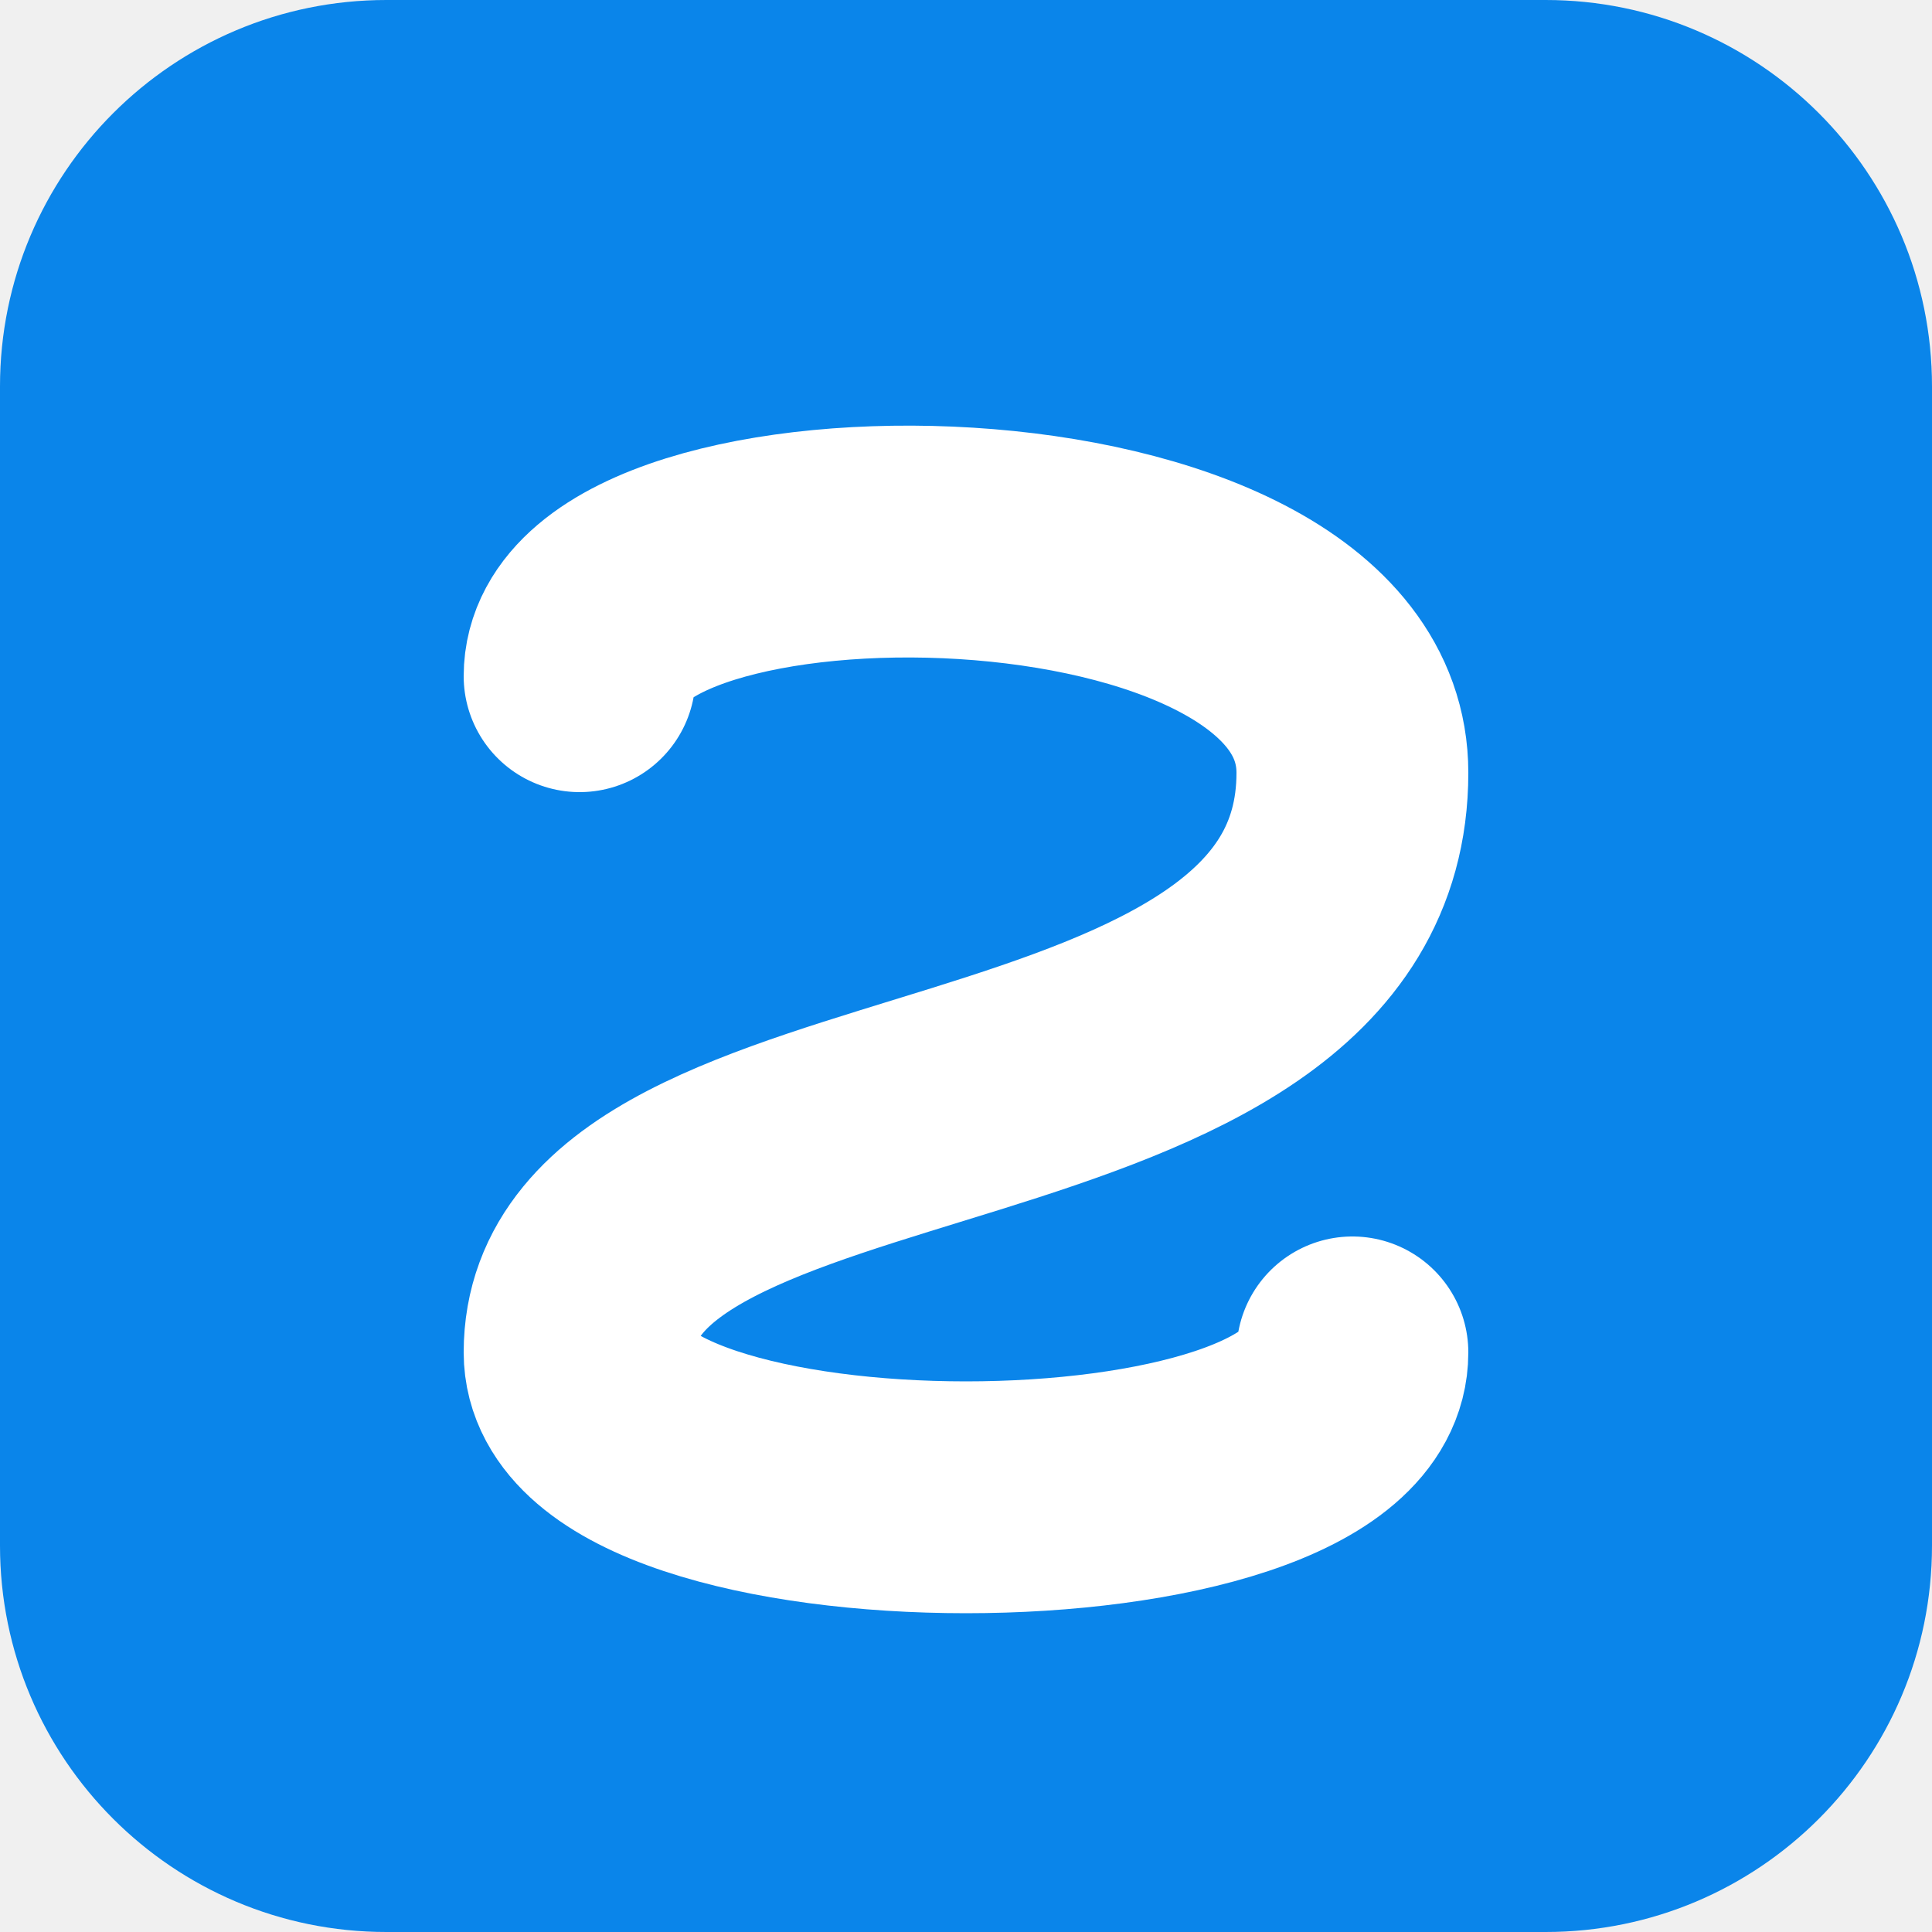
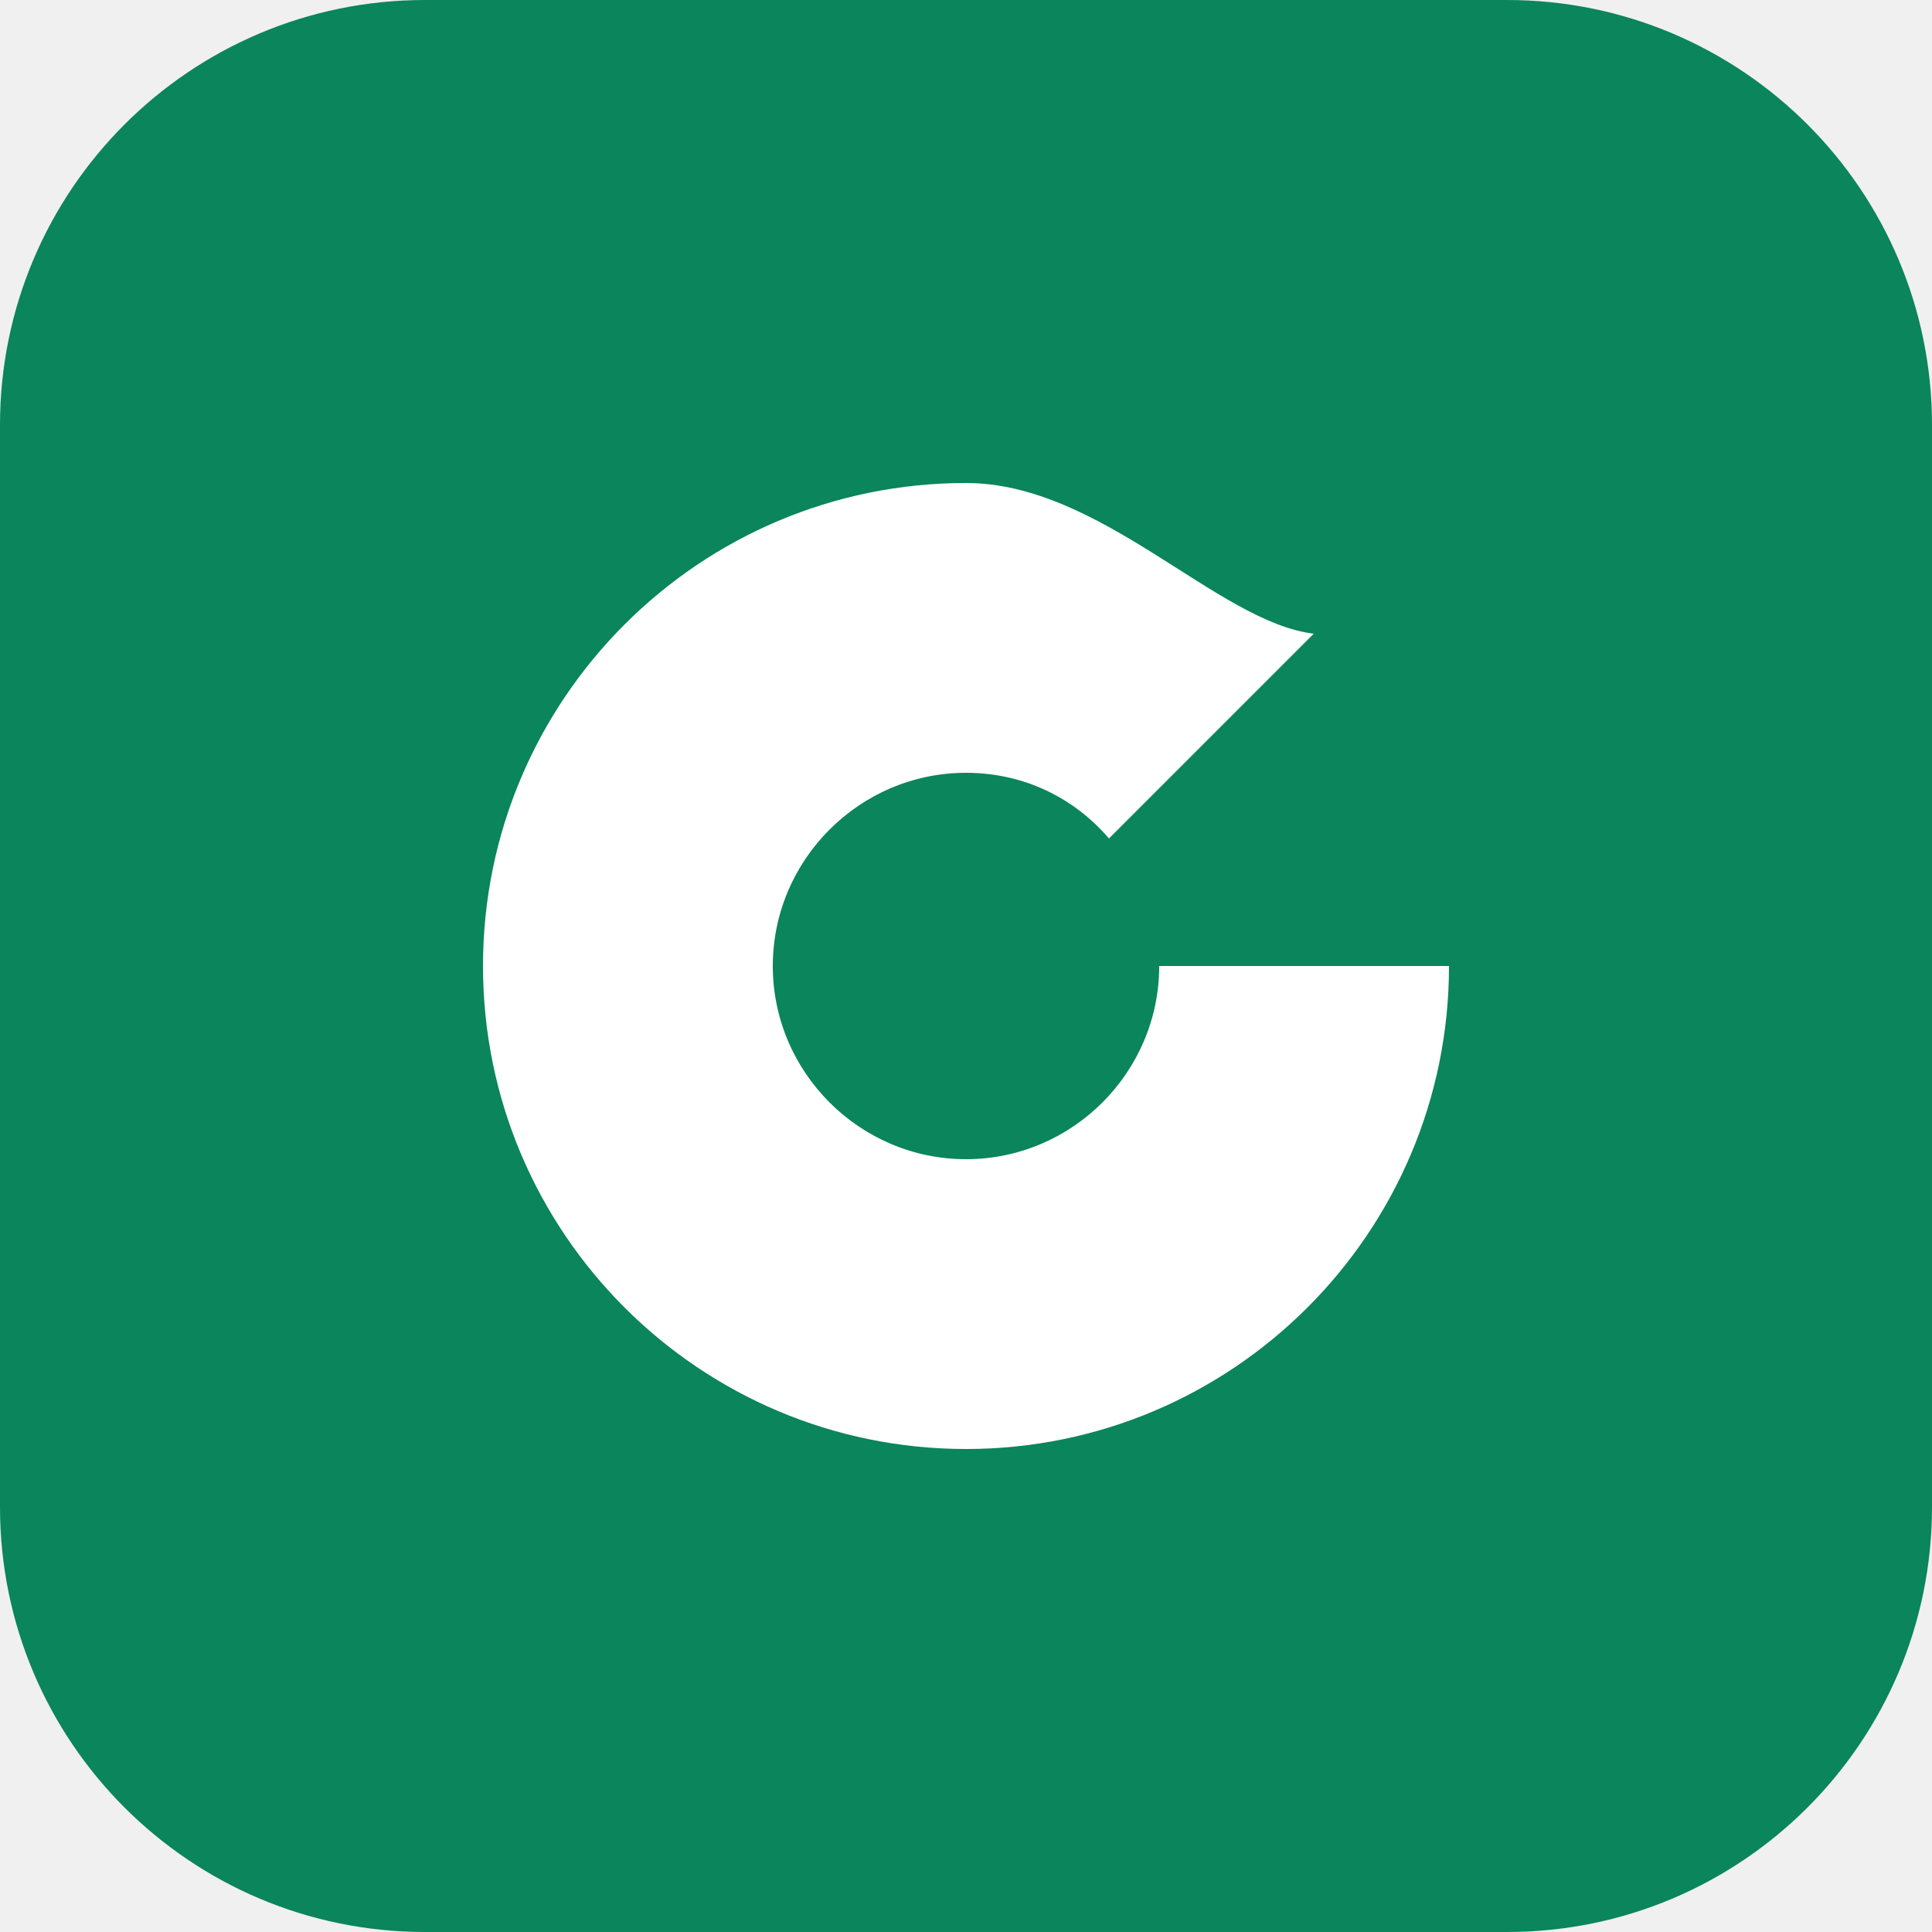
- <svg xmlns="http://www.w3.org/2000/svg" viewBox="0 0 100 100" width="40" height="40">
-   <rect width="100" height="100" rx="20" fill="#0A85EA" />
-   <path d="M30,35 C30,25 70,25 70,40 C70,60 30,55 30,70 C30,80 70,80 70,70" fill="none" stroke="#FFFFFF" stroke-width="12" stroke-linecap="round" />
+ <svg xmlns="http://www.w3.org/2000/svg" viewBox="0 0 100 100" width="44" height="44">
+   <rect width="100" height="100" rx="22" fill="#0A855C" />
+   <path d="M50 25c-13.8 0-25 11.2-25 25s11.2 25 25 25 25-11.2 25-25h-15c0 5.5-4.5 10-10 10s-10-4.5-10-10 4.5-10 10-10c3 0 5.6 1.3 7.4 3.4l10.6-10.6C63 32.2 57 25 50 25z" fill="#FFFFFF" />
</svg>
